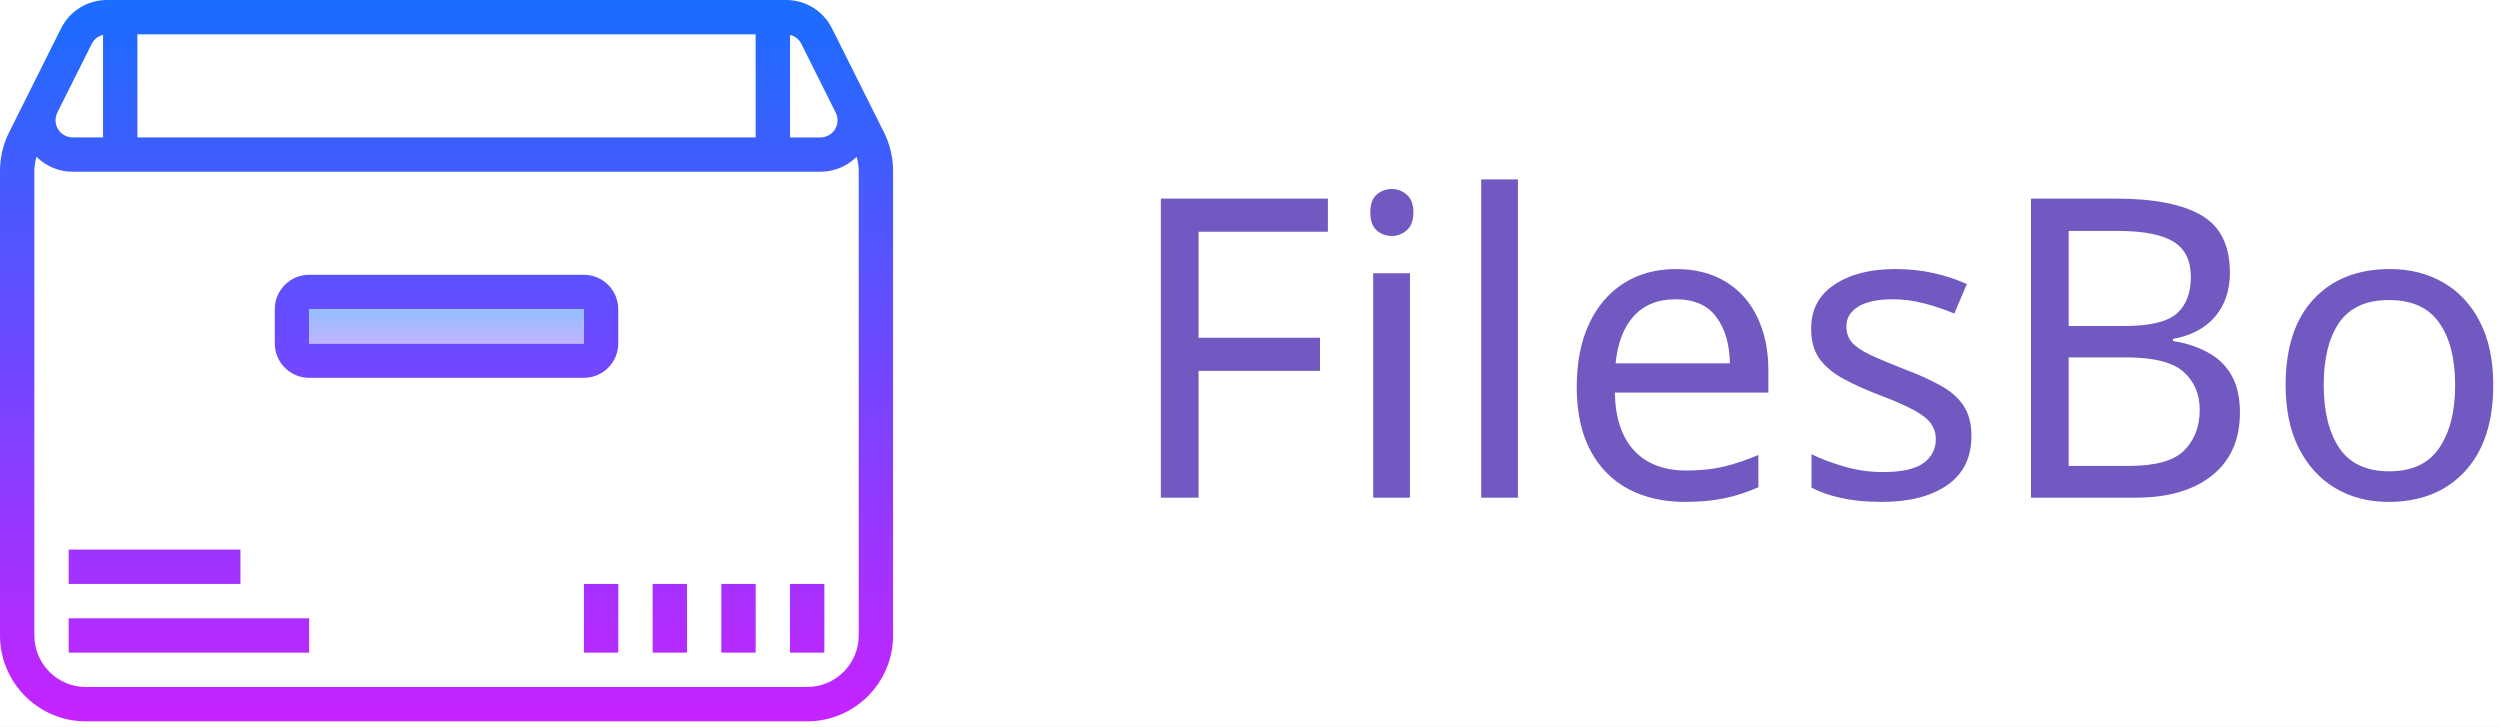
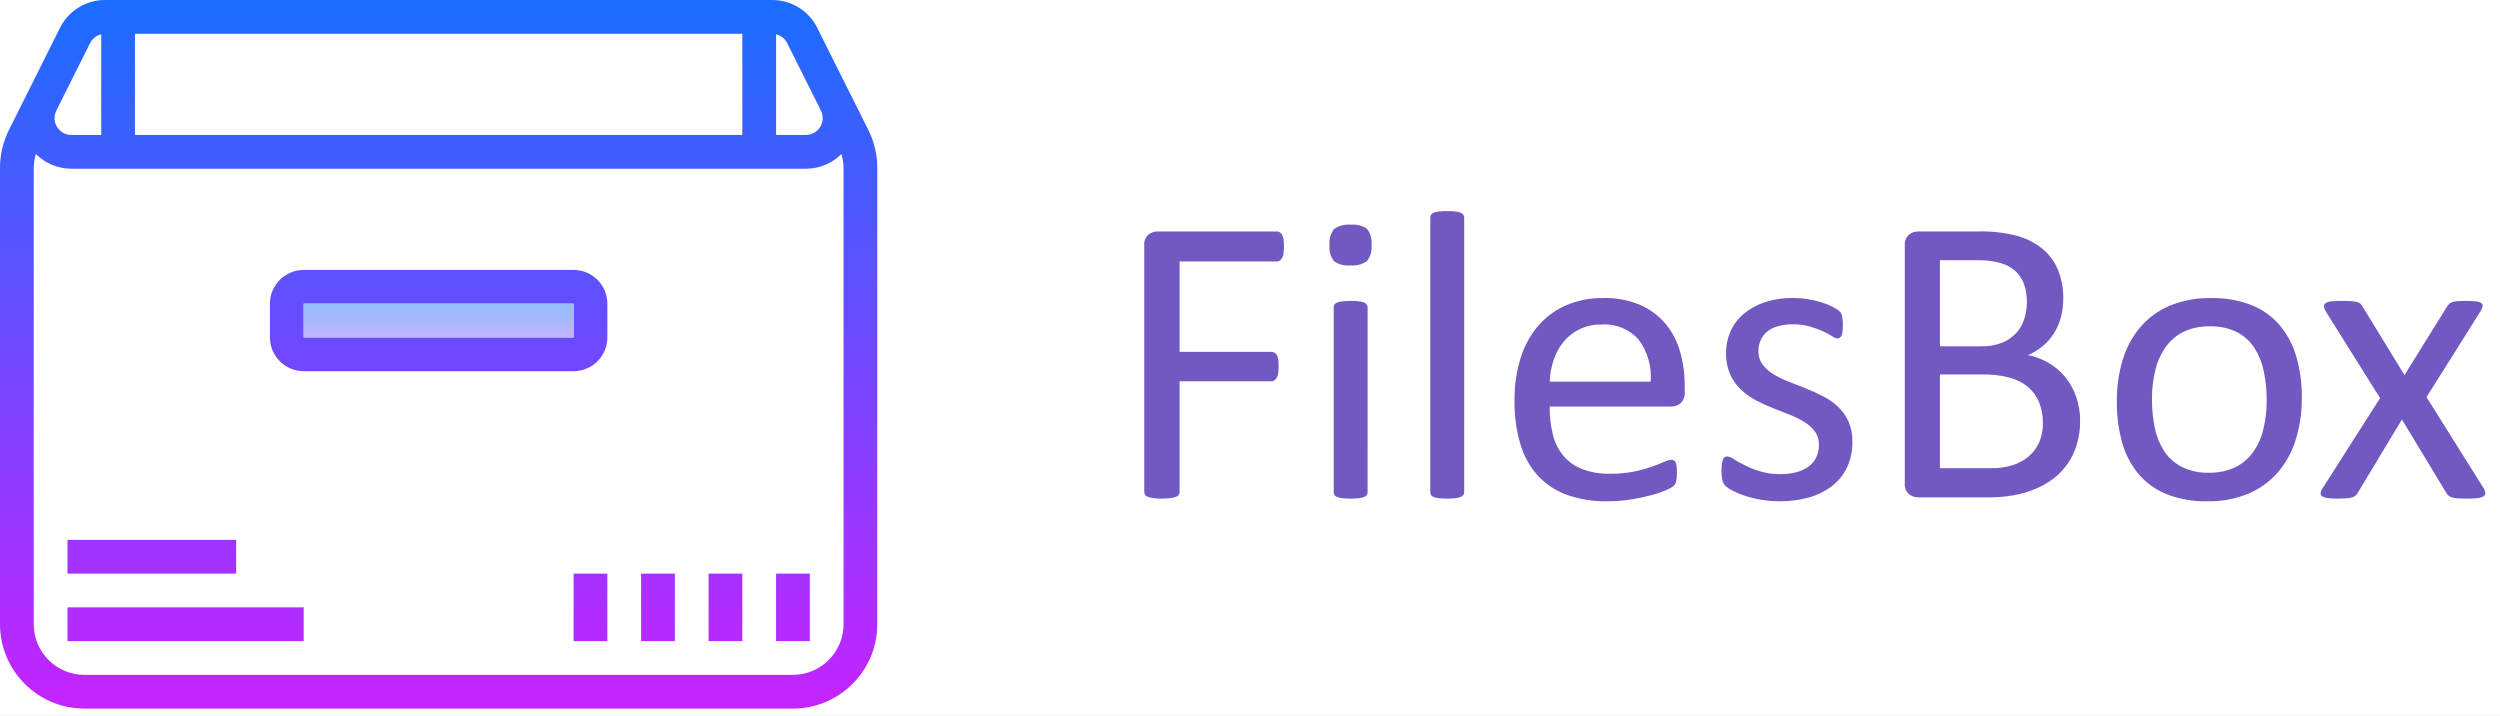
- <svg xmlns="http://www.w3.org/2000/svg" xmlns:xlink="http://www.w3.org/1999/xlink" width="203" height="59" viewBox="0 0 203 59">
+ <svg xmlns="http://www.w3.org/2000/svg" xmlns:xlink="http://www.w3.org/1999/xlink" width="297" height="85" viewBox="0 0 297 85">
  <defs>
-     <style>.a{clip-path:url(#k);}.b{fill:url(#a);}.c{fill:url(#b);}.d{fill:url(#c);}.e{fill:url(#d);}.f{fill:url(#e);}.g{fill:url(#i);}.h{fill:#7159c1;font-size:34px;font-family:Calibri;}.i{fill:#fff;}</style>
+     <style>.a{clip-path:url(#k);}.b{fill:url(#a);}.c{fill:url(#b);}.d{fill:url(#c);}.e{fill:url(#d);}.f{fill:url(#e);}.g{fill:url(#i);}.h{fill:#7159c1;}.i{fill:#fff;}</style>
    <linearGradient id="a" x1="0.5" y1="0.004" x2="0.5" y2="1.009" gradientUnits="objectBoundingBox">
      <stop offset="0" stop-color="#1a6dff" />
      <stop offset="1" stop-color="#c822ff" />
    </linearGradient>
    <linearGradient id="b" y1="-2.639" y2="4.394" xlink:href="#a" />
    <linearGradient id="c" y1="-17.917" y2="3.183" xlink:href="#a" />
    <linearGradient id="d" y1="-15.917" y2="5.183" xlink:href="#a" />
    <linearGradient id="e" y1="-8.458" y2="2.092" xlink:href="#a" />
    <linearGradient id="i" x1="0.5" y1="-0.833" x2="0.5" y2="1.833" gradientUnits="objectBoundingBox">
      <stop offset="0" stop-color="#6dc7ff" />
      <stop offset="1" stop-color="#e6abff" />
    </linearGradient>
    <clipPath id="k">
-       <rect width="203" height="59" />
+       <rect width="297" height="85" />
    </clipPath>
  </defs>
  <g id="j" class="a">
-     <rect class="i" width="203" height="59" />
-     <g transform="translate(0 0)">
-       <path class="b" d="M77.78,21.745,76.356,18.9l-.775-1.549-2.019-4.039A4.155,4.155,0,0,0,69.824,11H14.694a4.158,4.158,0,0,0-3.739,2.309L8.162,18.9h0L6.739,21.747A7.02,7.02,0,0,0,6,24.872V62.6a6.981,6.981,0,0,0,6.973,6.973H71.545A6.981,6.981,0,0,0,78.518,62.6V24.872A7.048,7.048,0,0,0,77.78,21.745Zm-6.713-7.188L73.087,18.6h0l.777,1.554a1.39,1.39,0,0,1-1.245,2.007H70.15V13.835A1.369,1.369,0,0,1,71.067,14.558Zm-53.91-.768h50.2v8.367h-50.2Zm-3.705.768a1.369,1.369,0,0,1,.916-.722v8.321H11.9a1.39,1.39,0,0,1-1.245-2.008l.775-1.552h0ZM75.729,62.6a4.189,4.189,0,0,1-4.184,4.184H12.973A4.189,4.189,0,0,1,8.789,62.6V24.872a4.167,4.167,0,0,1,.177-1.139A4.141,4.141,0,0,0,11.9,24.946h60.72a4.146,4.146,0,0,0,2.934-1.213,4.219,4.219,0,0,1,.176,1.139Z" transform="translate(-6 -11)" />
-       <path class="c" d="M47.1,27H24.789A2.792,2.792,0,0,0,22,29.789v2.789a2.792,2.792,0,0,0,2.789,2.789H47.1a2.792,2.792,0,0,0,2.789-2.789V29.789A2.792,2.792,0,0,0,47.1,27ZM24.789,32.578V29.789H47.1l0,2.789Z" transform="translate(0.313 -4.687)" />
-       <rect class="d" width="19.524" height="2.789" transform="translate(5.578 50.205)" />
-       <rect class="e" width="13.946" height="2.789" transform="translate(5.578 44.626)" />
-       <rect class="f" width="2.789" height="5.578" transform="translate(58.572 47.415)" />
-       <rect class="f" width="2.789" height="5.578" transform="translate(64.15 47.415)" />
-       <rect class="f" width="2.789" height="5.578" transform="translate(47.415 47.415)" />
-       <rect class="f" width="2.789" height="5.578" transform="translate(52.994 47.415)" />
-       <rect class="g" width="22.313" height="2.789" transform="translate(25.102 25.102)" />
+     <rect class="i" width="297" height="85" />
+     <g transform="translate(-6 -11)">
+       <path class="b" d="M109.163,26.443l-2.046-4.091L106,20.126l-2.9-5.8A5.972,5.972,0,0,0,97.729,11H18.495a5.976,5.976,0,0,0-5.374,3.319L9.107,22.352v0L7.062,26.445A10.089,10.089,0,0,0,6,30.937V85.159A10.033,10.033,0,0,0,16.021,95.181H100.2a10.033,10.033,0,0,0,10.021-10.021V30.937A10.129,10.129,0,0,0,109.163,26.443Zm-9.649-10.33,2.9,5.8h0l1.116,2.233a2,2,0,0,1-1.79,2.884H98.2V15.075A1.968,1.968,0,0,1,99.515,16.113Zm-77.48-1.1H94.189V27.034H22.034Zm-5.325,1.1a1.968,1.968,0,0,1,1.317-1.038v11.96H14.478a2,2,0,0,1-1.79-2.886L13.8,21.917h0Zm89.506,69.046a6.02,6.02,0,0,1-6.013,6.013H16.021a6.02,6.02,0,0,1-6.013-6.013V30.937a5.989,5.989,0,0,1,.255-1.638,5.951,5.951,0,0,0,4.215,1.744h87.267a5.959,5.959,0,0,0,4.217-1.744,6.063,6.063,0,0,1,.253,1.638Z" transform="translate(0)" />
+       <path class="c" d="M58.077,27H26.009A4.013,4.013,0,0,0,22,31.009v4.009a4.013,4.013,0,0,0,4.009,4.009H58.077a4.013,4.013,0,0,0,4.009-4.009V31.009A4.013,4.013,0,0,0,58.077,27ZM26.009,35.017V31.009H58.077l0,4.009Z" transform="translate(16.069 16.069)" />
+       <rect class="d" width="28.06" height="4.009" transform="translate(14.017 83.155)" />
+       <rect class="e" width="20.043" height="4.009" transform="translate(14.017 75.138)" />
+       <rect class="f" width="4.009" height="8.017" transform="translate(90.181 79.146)" />
+       <rect class="f" width="4.009" height="8.017" transform="translate(98.198 79.146)" />
+       <rect class="f" width="4.009" height="8.017" transform="translate(74.146 79.146)" />
+       <rect class="f" width="4.009" height="8.017" transform="translate(82.163 79.146)" />
+       <rect class="g" width="32.069" height="4.009" transform="translate(42.077 47.077)" />
    </g>
-     <text class="h" transform="translate(90.964 40.41)">
-       <tspan x="0" y="0">FilesBox</tspan>
-     </text>
+     <g transform="translate(-6 -1)">
+       <path class="h" d="M20.8-29.785a5.78,5.78,0,0,1-.049.806,1.508,1.508,0,0,1-.171.549.857.857,0,0,1-.281.305.62.62,0,0,1-.33.1H8.4v10.742H19.336a.686.686,0,0,1,.33.085.771.771,0,0,1,.281.281,1.372,1.372,0,0,1,.171.525,5.937,5.937,0,0,1,.049.842,5.515,5.515,0,0,1-.049.793,1.49,1.49,0,0,1-.171.537.983.983,0,0,1-.281.317.571.571,0,0,1-.33.11H8.4V-.635a.62.62,0,0,1-.1.33.623.623,0,0,1-.342.244,3.706,3.706,0,0,1-.635.146A6.908,6.908,0,0,1,6.3.146a7.01,7.01,0,0,1-1-.061,3.7,3.7,0,0,1-.659-.146A.623.623,0,0,1,4.3-.305a.62.62,0,0,1-.1-.33V-29.883a1.569,1.569,0,0,1,.5-1.331,1.732,1.732,0,0,1,1.062-.378H19.971a.62.62,0,0,1,.33.1.837.837,0,0,1,.281.317,1.651,1.651,0,0,1,.171.574A6.053,6.053,0,0,1,20.8-29.785ZM30.737-.61a.545.545,0,0,1-.1.33.766.766,0,0,1-.317.232,2.232,2.232,0,0,1-.61.146,8.352,8.352,0,0,1-1,.049A8.1,8.1,0,0,1,27.734.1a2.418,2.418,0,0,1-.623-.146.671.671,0,0,1-.317-.232.6.6,0,0,1-.085-.33V-22.583a.619.619,0,0,1,.085-.317.635.635,0,0,1,.317-.244,2.419,2.419,0,0,1,.623-.146,8.1,8.1,0,0,1,.977-.049,8.352,8.352,0,0,1,1,.049,2.232,2.232,0,0,1,.61.146.718.718,0,0,1,.317.244.561.561,0,0,1,.1.317ZM31.2-30a2.652,2.652,0,0,1-.537,1.929,2.887,2.887,0,0,1-1.978.513,2.839,2.839,0,0,1-1.941-.5,2.6,2.6,0,0,1-.525-1.892,2.652,2.652,0,0,1,.537-1.929,2.887,2.887,0,0,1,1.978-.513,2.839,2.839,0,0,1,1.941.5A2.6,2.6,0,0,1,31.2-30ZM42.212-.61a.545.545,0,0,1-.1.33.766.766,0,0,1-.317.232,2.232,2.232,0,0,1-.61.146,8.352,8.352,0,0,1-1,.049A8.1,8.1,0,0,1,39.209.1a2.418,2.418,0,0,1-.623-.146.671.671,0,0,1-.317-.232.6.6,0,0,1-.085-.33V-33.228a.666.666,0,0,1,.085-.342.635.635,0,0,1,.317-.244,2.418,2.418,0,0,1,.623-.146,8.1,8.1,0,0,1,.977-.049,8.352,8.352,0,0,1,1,.049,2.232,2.232,0,0,1,.61.146.718.718,0,0,1,.317.244.6.6,0,0,1,.1.342Zm26.2-11.938a1.685,1.685,0,0,1-.478,1.355,1.647,1.647,0,0,1-1.092.4H52.368a13.554,13.554,0,0,0,.368,3.3A6.355,6.355,0,0,0,53.963-4.98,5.519,5.519,0,0,0,56.2-3.369a8.9,8.9,0,0,0,3.361.562,13.751,13.751,0,0,0,2.8-.256,16.564,16.564,0,0,0,2.122-.574q.9-.317,1.472-.574a2.413,2.413,0,0,1,.871-.256.56.56,0,0,1,.307.085.55.55,0,0,1,.208.256,1.784,1.784,0,0,1,.11.476,6.359,6.359,0,0,1,.037.745,5.337,5.337,0,0,1-.024.549q-.024.232-.061.415a1.062,1.062,0,0,1-.122.33,1.387,1.387,0,0,1-.22.281,3.59,3.59,0,0,1-.793.439,11.561,11.561,0,0,1-1.709.6,23.814,23.814,0,0,1-2.429.525A17.746,17.746,0,0,1,59.18.464a13.616,13.616,0,0,1-4.749-.757A8.809,8.809,0,0,1,51-2.539a9.6,9.6,0,0,1-2.1-3.735,17.413,17.413,0,0,1-.708-5.225,16.461,16.461,0,0,1,.732-5.09,10.782,10.782,0,0,1,2.112-3.833,9.23,9.23,0,0,1,3.333-2.417,10.928,10.928,0,0,1,4.37-.842,10.568,10.568,0,0,1,4.407.83,8.329,8.329,0,0,1,2.991,2.234,8.981,8.981,0,0,1,1.721,3.3,14.428,14.428,0,0,1,.549,4.041Zm-4.053-1.2a7.339,7.339,0,0,0-1.413-4.98,5.377,5.377,0,0,0-4.409-1.807,5.835,5.835,0,0,0-2.628.562,5.684,5.684,0,0,0-1.892,1.489,6.812,6.812,0,0,0-1.179,2.161,9.016,9.016,0,0,0-.467,2.576ZM88.33-6.592a6.952,6.952,0,0,1-.623,3,6.113,6.113,0,0,1-1.77,2.222A7.992,7.992,0,0,1,83.2,0a12.41,12.41,0,0,1-3.491.464A13.137,13.137,0,0,1,77.478.281a13.064,13.064,0,0,1-1.9-.464,9.9,9.9,0,0,1-1.428-.586,4.212,4.212,0,0,1-.854-.549A1.406,1.406,0,0,1,72.9-2a4.65,4.65,0,0,1-.122-1.2,5.257,5.257,0,0,1,.049-.781,2.646,2.646,0,0,1,.122-.513.544.544,0,0,1,.208-.281.556.556,0,0,1,.305-.085,1.74,1.74,0,0,1,.793.33q.525.33,1.294.72a11.926,11.926,0,0,0,1.819.72,8.075,8.075,0,0,0,2.417.33,7.253,7.253,0,0,0,1.855-.22,4.492,4.492,0,0,0,1.44-.647,2.88,2.88,0,0,0,.94-1.086,3.456,3.456,0,0,0,.33-1.562,2.53,2.53,0,0,0-.476-1.562A4.579,4.579,0,0,0,82.617-8.96a10.4,10.4,0,0,0-1.758-.867q-.977-.378-2.014-.793a20.768,20.768,0,0,1-2.026-.94,7.752,7.752,0,0,1-1.77-1.282,5.848,5.848,0,0,1-1.257-1.807,6.055,6.055,0,0,1-.476-2.515,6.3,6.3,0,0,1,.5-2.478,5.755,5.755,0,0,1,1.5-2.075,7.527,7.527,0,0,1,2.5-1.428,10.393,10.393,0,0,1,3.5-.537,10.675,10.675,0,0,1,1.758.146,12.067,12.067,0,0,1,1.587.366,7.636,7.636,0,0,1,1.208.476,5.252,5.252,0,0,1,.757.452,1.33,1.33,0,0,1,.342.342,1.062,1.062,0,0,1,.122.33q.037.183.073.452a4.993,4.993,0,0,1,.037.659,6.139,6.139,0,0,1-.037.72,1.8,1.8,0,0,1-.122.5.649.649,0,0,1-.208.281.458.458,0,0,1-.269.085,1.351,1.351,0,0,1-.635-.269,8.9,8.9,0,0,0-1.074-.574,11.866,11.866,0,0,0-1.55-.574,7.07,7.07,0,0,0-2.039-.269,6.364,6.364,0,0,0-1.807.232,3.466,3.466,0,0,0-1.282.659,2.788,2.788,0,0,0-.757,1.013,3.132,3.132,0,0,0-.256,1.27,2.578,2.578,0,0,0,.488,1.6,4.659,4.659,0,0,0,1.27,1.135,10.693,10.693,0,0,0,1.782.879q1,.391,2.039.806t2.051.928A7.664,7.664,0,0,1,86.6-10.791a5.629,5.629,0,0,1,1.257,1.758A5.756,5.756,0,0,1,88.33-6.592Zm27.051-2.466A9.5,9.5,0,0,1,115-6.311a8.128,8.128,0,0,1-1.062,2.258,7.854,7.854,0,0,1-1.648,1.758,9.521,9.521,0,0,1-2.173,1.27,12.412,12.412,0,0,1-2.588.769A17.437,17.437,0,0,1,104.37,0H96.118a1.732,1.732,0,0,1-1.062-.378,1.569,1.569,0,0,1-.5-1.331V-29.883a1.569,1.569,0,0,1,.5-1.331,1.732,1.732,0,0,1,1.062-.378H103.3a16.643,16.643,0,0,1,4.639.537,8.208,8.208,0,0,1,3.015,1.563,6.46,6.46,0,0,1,1.819,2.515,8.816,8.816,0,0,1,.61,3.369,8.446,8.446,0,0,1-.269,2.148,7.1,7.1,0,0,1-.793,1.892A6.447,6.447,0,0,1,111-18.018a6.972,6.972,0,0,1-1.819,1.123A7.646,7.646,0,0,1,111.6-16a7.339,7.339,0,0,1,1.965,1.648,7.676,7.676,0,0,1,1.331,2.344A8.587,8.587,0,0,1,115.381-9.058Zm-6.323-14.136a6.4,6.4,0,0,0-.317-2.075,3.845,3.845,0,0,0-1-1.575,4.47,4.47,0,0,0-1.778-.989,10.012,10.012,0,0,0-2.9-.342H98.73v10.229H103.5a6.78,6.78,0,0,0,2.631-.427,4.717,4.717,0,0,0,1.656-1.147,4.451,4.451,0,0,0,.962-1.685A6.571,6.571,0,0,0,109.058-23.193Zm1.9,14.38a6.4,6.4,0,0,0-.451-2.49A4.725,4.725,0,0,0,109.2-13.11a5.815,5.815,0,0,0-2.169-1.111,11.969,11.969,0,0,0-3.277-.378H98.73V-3.467h6.091a8.283,8.283,0,0,0,2.51-.342,5.633,5.633,0,0,0,1.888-1.013A4.668,4.668,0,0,0,110.5-6.494,5.472,5.472,0,0,0,110.962-8.813Zm30.762-3.027a16.458,16.458,0,0,1-.708,4.944A10.908,10.908,0,0,1,138.9-3a9.568,9.568,0,0,1-3.516,2.551,12.216,12.216,0,0,1-4.9.916,12.676,12.676,0,0,1-4.724-.806,8.631,8.631,0,0,1-3.357-2.344,9.932,9.932,0,0,1-2-3.735,17.329,17.329,0,0,1-.659-4.98,16.725,16.725,0,0,1,.7-4.944,10.761,10.761,0,0,1,2.1-3.894,9.471,9.471,0,0,1,3.5-2.539,12.338,12.338,0,0,1,4.907-.9,12.676,12.676,0,0,1,4.724.806,8.631,8.631,0,0,1,3.357,2.344,10.067,10.067,0,0,1,2.014,3.735A16.942,16.942,0,0,1,141.724-11.841Zm-4.175.269a16.4,16.4,0,0,0-.333-3.369,8.279,8.279,0,0,0-1.1-2.783,5.439,5.439,0,0,0-2.069-1.892,6.856,6.856,0,0,0-3.252-.7,6.953,6.953,0,0,0-3.092.635,5.669,5.669,0,0,0-2.131,1.794,8.051,8.051,0,0,0-1.244,2.747,13.953,13.953,0,0,0-.406,3.467,16.524,16.524,0,0,0,.333,3.394,8,8,0,0,0,1.109,2.771,5.572,5.572,0,0,0,2.081,1.88,6.856,6.856,0,0,0,3.252.7,6.972,6.972,0,0,0,3.079-.635,5.688,5.688,0,0,0,2.143-1.782,7.755,7.755,0,0,0,1.232-2.734A14.474,14.474,0,0,0,137.549-11.572Zm25.781,10.5a1.225,1.225,0,0,1,.2.574.436.436,0,0,1-.232.378,1.789,1.789,0,0,1-.708.208,10.061,10.061,0,0,1-1.233.061q-.732,0-1.16-.037a3.056,3.056,0,0,1-.684-.122.986.986,0,0,1-.391-.22,1.438,1.438,0,0,1-.232-.305l-5.273-8.716L148.364-.537a1.438,1.438,0,0,1-.232.305.986.986,0,0,1-.391.22,3.021,3.021,0,0,1-.671.122q-.415.037-1.1.037a8.962,8.962,0,0,1-1.16-.061,1.528,1.528,0,0,1-.659-.208.416.416,0,0,1-.2-.378,1.259,1.259,0,0,1,.232-.574l6.836-10.718-6.47-10.327a1.373,1.373,0,0,1-.208-.574.434.434,0,0,1,.22-.391,1.556,1.556,0,0,1,.708-.208q.476-.049,1.257-.049.708,0,1.135.037a3.472,3.472,0,0,1,.671.11.861.861,0,0,1,.366.2,1.378,1.378,0,0,1,.22.293l5,8.179,5.078-8.179a1.757,1.757,0,0,1,.22-.269,1,1,0,0,1,.33-.208,2.14,2.14,0,0,1,.586-.122q.378-.037,1.038-.037a11.18,11.18,0,0,1,1.16.049,1.671,1.671,0,0,1,.671.183.373.373,0,0,1,.2.378,1.575,1.575,0,0,1-.244.61l-6.421,10.205Z" transform="translate(137.735 60.087)" />
+     </g>
  </g>
</svg>
